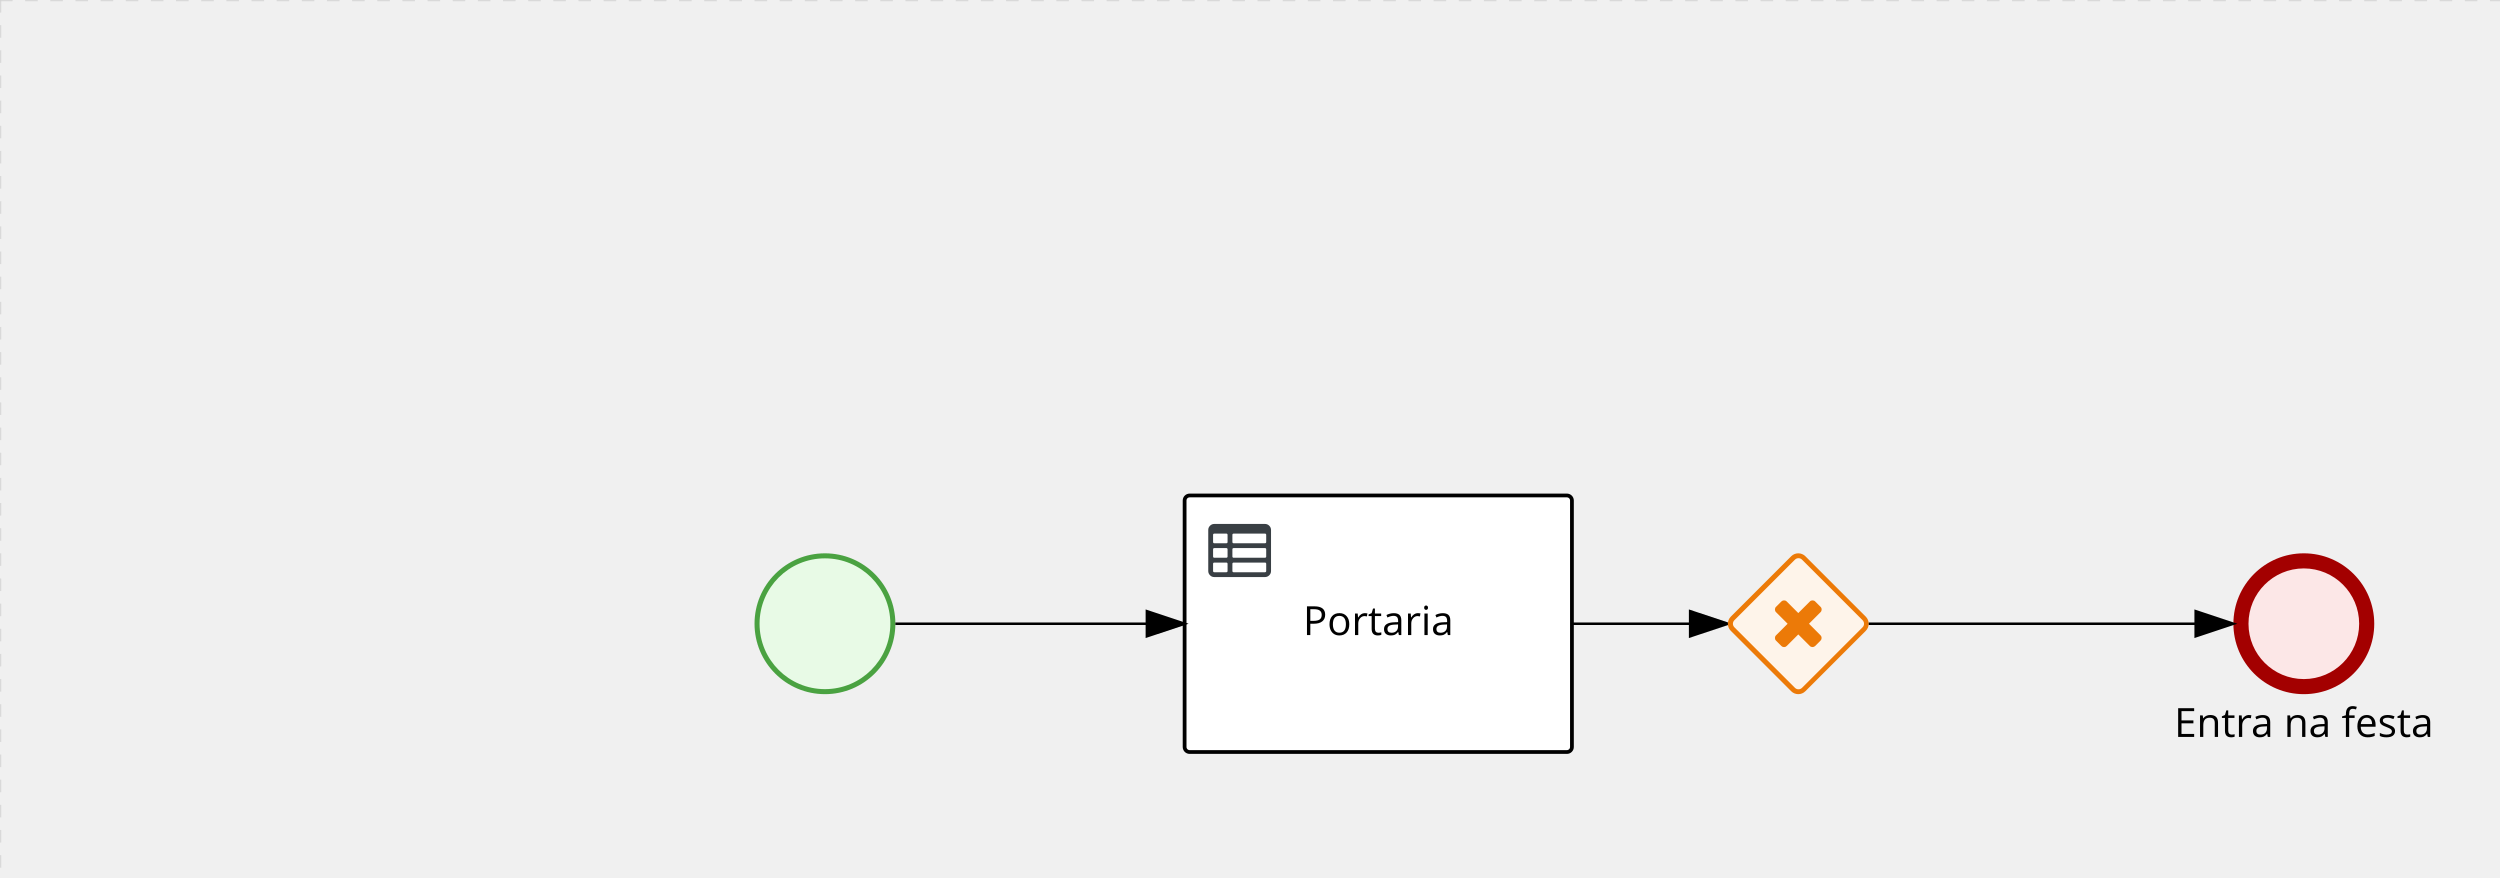
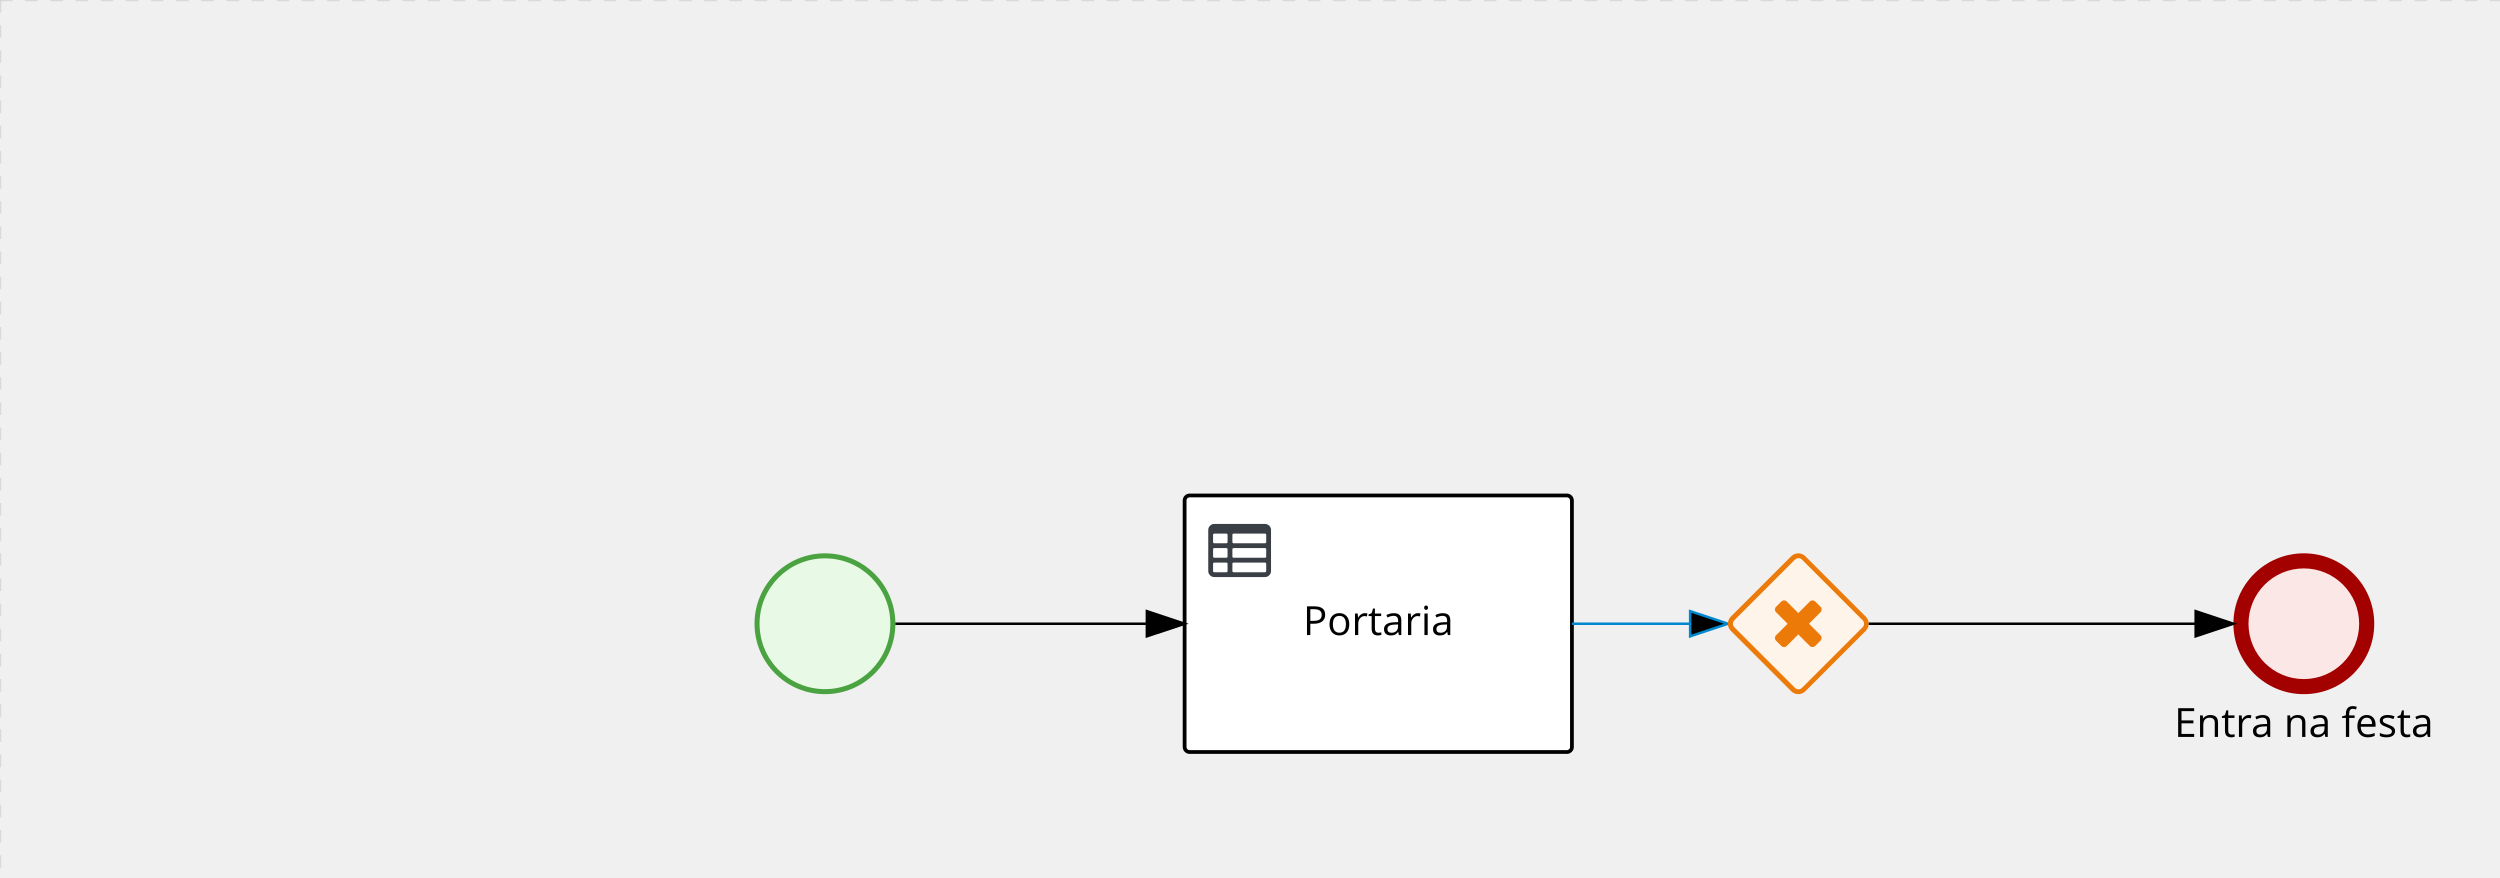
<svg xmlns="http://www.w3.org/2000/svg" version="1.1" width="994" height="349" viewBox="0 0 994 349">
  <defs />
  <g transform="matrix(1,0,0,1,0,0)">
    <g>
      <g>
        <g>
          <path fill="none" stroke="#d3d3d3" paint-order="fill stroke markers" d=" M 0 0 L 1200 0" stroke-miterlimit="10" stroke-opacity="0.8" stroke-dasharray="5" />
        </g>
        <g>
          <path fill="none" stroke="#d3d3d3" paint-order="fill stroke markers" d=" M 0 0 L 0 800" stroke-miterlimit="10" stroke-opacity="0.8" stroke-dasharray="5" />
        </g>
      </g>
      <g id="_53DF52B2-15F1-4E21-BBDC-79F1C104DB5E" bpmn2nodeid="_53DF52B2-15F1-4E21-BBDC-79F1C104DB5E" transform="matrix(1,0,0,1,471,197)">
        <g>
          <path fill="none" stroke="none" />
        </g>
        <g transform="matrix(1,0,0,1,0,0)">
          <path fill="#ffffff" stroke="none" id="_53DF52B2-15F1-4E21-BBDC-79F1C104DB5E?shapeType=BACKGROUND" paint-order="stroke fill markers" d=" M 2 0 L 152 0 L 152 0 A 2 2 0 0 1 154 2 L 154 100 L 154 100 A 2 2 0 0 1 152 102 L 2 102 L 2 102 A 2 2 0 0 1 0 100 L 0 2 L 0 2 A 2 2 0 0 1 2 0 Z" />
        </g>
        <g transform="matrix(1,0,0,1,0,0)">
          <path fill="none" stroke="rgb(0,0,0)" id="_53DF52B2-15F1-4E21-BBDC-79F1C104DB5E?shapeType=BORDER&amp;renderType=STROKE" paint-order="fill stroke markers" d=" M 2 0 L 152 0 L 152 0 A 2 2 0 0 1 154 2 L 154 100 L 154 100 A 2 2 0 0 1 152 102 L 2 102 L 2 102 A 2 2 0 0 1 0 100 L 0 2 L 0 2 A 2 2 0 0 1 2 0 Z" stroke-miterlimit="10" stroke-width="1.5" stroke-dasharray="" />
        </g>
        <g>
          <g transform="matrix(0.06,0,0,0.06,9.4,9.4)">
            <g transform="matrix(1,0,0,1,0,0)">
              <path fill="#393f44" stroke="none" id="_53DF52B2-15F1-4E21-BBDC-79F1C104DB5Eundefined" paint-order="stroke fill markers" d=" M 0 0 M 128 344 L 128 296 C 128 293.7 127.2 291.8 125.8 290.2 C 124.4 288.6 122.4 288 120 288 L 40 288 C 37.7 288 35.8 288.8 34.2 290.2 C 32.6 291.6 32 293.7 32 296 L 32 344 C 32 346.3 32.8 348.2 34.2 349.8 C 35.6 351.4 37.6 352 40 352 L 120 352 C 122.3 352 124.2 351.2 125.8 349.8 C 127.4 348.4 128 346.3 128 344 Z M 0 0 M 128 248 L 128 200 C 128 197.7 127.2 195.8 125.8 194.2 C 124.4 192.6 122.4 192 120 192 L 40 192 C 37.7 192 35.8 192.8 34.2 194.2 C 32.6 195.6 32 197.7 32 200 L 32 248 C 32 250.3 32.8 252.2 34.2 253.8 C 35.6 255.4 37.6 256 40 256 L 120 256 C 122.3 256 124.2 255.2 125.8 253.8 C 127.4 252.4 128 250.3 128 248 Z M 0 0 M 376 352 C 378.3 352 380.2 351.2 381.8 349.8 C 383.4 348.4 384 346.4 384 344 L 384 296 C 384 293.7 383.2 291.8 381.8 290.2 C 380.4 288.6 378.4 288 376 288 L 168 288 C 165.7 288 163.8 288.8 162.2 290.2 C 160.6 291.6 160 293.6 160 296 L 160 344 C 160 346.3 160.8 348.2 162.2 349.8 C 163.6 351.4 165.6 352 168 352 L 376 352 Z M 0 0 M 128 152 L 128 104 C 128 101.7 127.2 99.8 125.8 98.2 C 124.4 96.6 122.3 96 120 96 L 40 96 C 37.7 96 35.8 96.8 34.2 98.2 C 32.6 99.6 32 101.7 32 104 L 32 152 C 32 154.3 32.8 156.2 34.2 157.8 C 35.6 159.4 37.6 160 40 160 L 120 160 C 122.3 160 124.2 159.2 125.8 157.8 C 127.4 156.4 128 154.3 128 152 Z M 0 0 M 376 256 C 378.3 256 380.2 255.2 381.8 253.8 C 383.4 252.4 384 250.4 384 248 L 384 200 C 384 197.7 383.2 195.8 381.8 194.2 C 380.4 192.6 378.4 192 376 192 L 168 192 C 165.7 192 163.8 192.8 162.2 194.2 C 160.6 195.6 160 197.6 160 200 L 160 248 C 160 250.3 160.8 252.2 162.2 253.8 C 163.6 255.4 165.6 256 168 256 L 376 256 Z M 0 0 M 376 160 C 378.3 160 380.2 159.2 381.8 157.8 C 383.4 156.4 384 154.4 384 152 L 384 104 C 384 101.7 383.2 99.8 381.8 98.2 C 380.4 96.6 378.3 96 376 96 L 168 96 C 165.7 96 163.8 96.8 162.2 98.2 C 160.6 99.6 160 101.6 160 104 L 160 152 C 160 154.3 160.8 156.2 162.2 157.8 C 163.6 159.4 165.6 160 168 160 L 376 160 Z M 0 0 M 416 72 L 416 344 C 416 355 412.1 364.4 404.2 372.2 C 396.3 380 387 384 376 384 L 40 384 C 29 384 19.6 380.1 11.8 372.2 C 4 364.3 0 355 0 344 L 0 72 C 0 61 3.9 51.6 11.8 43.8 C 19.7 36 29 32 40 32 L 376 32 C 387 32 396.4 35.9 404.2 43.8 C 412 51.7 416 61 416 72 Z" />
            </g>
          </g>
        </g>
        <g transform="matrix(1,0,0,1,47.07422,43.5)">
          <text fill="#000000" stroke="none" font-family="Open Sans" font-size="12pt" font-style="normal" font-weight="normal" text-decoration="normal" x="29.926" y="12" text-anchor="middle" dominant-baseline="alphabetic">Portaria</text>
        </g>
      </g>
      <g id="_EFB07426-FD5F-4865-9879-E1EBAFAF28CC" bpmn2nodeid="_EFB07426-FD5F-4865-9879-E1EBAFAF28CC" transform="matrix(1,0,0,1,300,220)">
        <g>
          <path fill="none" stroke="none" />
        </g>
        <g transform="matrix(0.125,0,0,0.125,0,0)">
          <g transform="matrix(1,0,0,1,0,0)">
            <path fill="#e8fae6" stroke="none" id="_EFB07426-FD5F-4865-9879-E1EBAFAF28CC?shapeType=BACKGROUND" paint-order="stroke fill markers" d=" M 0 0 M 444 224 C 444 263.9 434.2 300.8 414.4 334.5 C 394.7 368.2 368 394.9 334.4 414.5 C 300.8 434.1 263.9 444 224 444 C 184.1 444 147.2 434.2 113.5 414.4 C 79.8 394.7 53.1 368 33.5 334.4 C 13.9 300.8 4 263.9 4 224 C 4 184.1 13.8 147.2 33.6 113.5 C 53.4 79.8 80.1 53.1 113.6 33.5 C 147.1 13.9 184.1 4 224 4 C 263.9 4 300.8 13.8 334.5 33.6 C 368.2 53.4 394.9 80.1 414.5 113.6 C 434.1 147.1 444 184.1 444 224 Z" />
          </g>
          <g>
            <g transform="matrix(1,0,0,1,0,0)">
              <g transform="matrix(1,0,0,1,0,0)">
                <path fill="#4aa241" stroke="none" id="_EFB07426-FD5F-4865-9879-E1EBAFAF28CC?shapeType=BORDER&amp;renderType=FILL" paint-order="stroke fill markers" d=" M 0 0 M 224 0 C 100.3 0 0 100.3 0 224 C 0 347.7 100.3 448 224 448 C 347.7 448 448 347.7 448 224 C 448 100.3 347.7 0 224 0 Z M 0 0 M 224 432 C 109.1 432 16 338.9 16 224 C 16 109.1 109.1 16 224 16 C 338.9 16 432 109.1 432 224 C 432 338.9 338.9 432 224 432 Z" />
              </g>
            </g>
          </g>
        </g>
        <g transform="matrix(1,0,0,1,28,61)" />
      </g>
      <g id="_2743791E-FDA7-4ADE-96B1-9B7A0B123246" bpmn2nodeid="_2743791E-FDA7-4ADE-96B1-9B7A0B123246">
        <g>
          <path fill="none" stroke="#000000" paint-order="fill stroke markers" d=" M 356 248 L 456 248" stroke-miterlimit="10" stroke-dasharray="" />
        </g>
        <g transform="matrix(1,0,0,1,356,248)" />
        <g transform="matrix(6.123233995736766e-17,1,-1,6.123233995736766e-17,471,243)">
          <path fill="#000000" stroke="#000000" paint-order="fill stroke markers" d=" M 10 15 L 0 15 L 5 0 Z" stroke-miterlimit="10" stroke-dasharray="" />
        </g>
        <g transform="matrix(1,0,0,1,356,238)" />
      </g>
      <g transform="matrix(1,0,0,1,300,220)" />
      <g transform="matrix(1,0,0,1,471,197)" />
      <g id="_D7E441DB-04BB-4DB0-A96C-FC8F95E3E449" bpmn2nodeid="_D7E441DB-04BB-4DB0-A96C-FC8F95E3E449">
        <g>
-           <path fill="none" stroke="rgb(0,0,0)" paint-order="fill stroke markers" d=" M 625 248 L 672 248" stroke-miterlimit="10" stroke-dasharray="" />
+           <path fill="none" stroke="rgb(0,136,206)" paint-order="fill stroke markers" d=" M 625 248 L 672 248" stroke-miterlimit="10" stroke-dasharray="" />
        </g>
        <g transform="matrix(1,0,0,1,625,248)" />
        <g transform="matrix(6.123233995736766e-17,1,-1,6.123233995736766e-17,687,243)">
-           <path fill="rgb(0,0,0)" stroke="rgb(0,0,0)" paint-order="fill stroke markers" d=" M 10 15 L 0 15 L 5 0 Z" stroke-miterlimit="10" stroke-dasharray="" />
+           <path fill="rgb(0,0,0)" stroke="rgb(0,136,206)" paint-order="fill stroke markers" d=" M 10 15 L 0 15 L 5 0 Z" stroke-miterlimit="10" stroke-dasharray="" />
        </g>
        <g transform="matrix(1,0,0,1,625,238)" />
      </g>
      <g id="_8B43C2BE-5C25-4B13-BDC7-8462C619D084" bpmn2nodeid="_8B43C2BE-5C25-4B13-BDC7-8462C619D084" transform="matrix(1,0,0,1,687,220)">
        <g>
          <path fill="none" stroke="none" />
        </g>
        <g transform="matrix(0.125,0,0,0.125,0,0)">
          <g transform="matrix(1,0,0,1,0,0)">
            <path fill="#fef4ea" stroke="none" id="_8B43C2BE-5C25-4B13-BDC7-8462C619D084?shapeType=BACKGROUND" paint-order="stroke fill markers" d=" M 0 0 M 224.4 4.3 C 216.4 4.3 208.4 7.3 202.3 13.4 L 13.5 202.2 C 1.3 214.4 1.3 234.2 13.5 246.4 L 202.2 435.1 C 208.3 441.2 216.4 444.2 224.3 444.2 C 232.2 444.2 240.3 441.2 246.4 435.1 L 435.1 246.4 C 447.3 234.2 447.3 214.4 435.1 202.2 L 246.5 13.4 C 240.4 7.3 232.4 4.3 224.4 4.3 L 224.4 4.3 Z" />
          </g>
          <g>
            <g transform="matrix(1,0,0,1,0,0)">
              <g transform="matrix(1,0,0,1,0,0)">
                <path fill="rgb(236,122,8)" stroke="none" id="_8B43C2BE-5C25-4B13-BDC7-8462C619D084?shapeType=BORDER&amp;renderType=FILL" paint-order="stroke fill markers" d=" M 0 0 M 20.8 212.7 L 213.3 20.2 C 219.6 13.9 229.7 13.9 235.9 20.2 L 428.4 212.7 C 434.7 219 434.7 229.1 428.4 235.3 L 235.9 427.8 C 229.6 434.1 219.5 434.1 213.3 427.8 L 20.8 235.3 C 14.5 229.1 14.5 218.9 20.8 212.7 L 20.8 212.7 Z M 0 0 M 0 224 C 0 232.1 3.1 240.3 9.3 246.5 L 201.5 438.7 C 213.9 451.1 234.1 451.1 246.5 438.7 L 438.7 246.5 C 444.9 240.3 448 232.1 448 224 C 448 215.9 444.9 207.7 438.7 201.5 L 246.5 9.3 C 234.1 -3.1 213.9 -3.1 201.5 9.3 L 9.3 201.5 C 3.1 207.7 0 215.9 0 224 L 0 224 Z" />
              </g>
            </g>
          </g>
          <g>
            <g transform="matrix(1,0,0,1,0,0)">
              <g transform="matrix(1,0,0,1,0,0)">
                <path fill="#ec7a08" stroke="none" id="_8B43C2BE-5C25-4B13-BDC7-8462C619D084undefined" paint-order="stroke fill markers" d=" M 0 0 M 298.2 269.2 C 298.2 272.6 297.1 275.3 294.7 277.7 L 277.7 294.7 C 275.3 297.1 272.6 298.2 269.2 298.2 C 265.8 298.2 263.1 297.1 260.7 294.7 L 224 258 L 187.2 294.8 C 184.8 297.2 182.1 298.3 178.7 298.3 C 175.3 298.3 172.6 297.2 170.2 294.8 L 153.2 277.8 C 150.8 275.4 149.7 272.7 149.7 269.3 C 149.7 265.9 150.8 263.2 153.2 260.8 L 190 224 L 153.2 187.2 C 150.8 184.8 149.7 182 149.7 178.7 C 149.7 175.3 150.8 172.5 153.2 170.2 L 170.2 153.2 C 172.6 150.8 175.3 149.7 178.7 149.7 C 182.1 149.7 184.8 150.8 187.2 153.2 L 224 190 L 260.8 153.2 C 263.2 150.8 265.9 149.7 269.3 149.7 C 272.7 149.7 275.4 150.8 277.8 153.2 L 294.8 170.2 C 297.2 172.5 298.3 175.3 298.3 178.7 C 298.3 182 297.2 184.8 294.8 187.2 L 258 224 L 294.8 260.8 C 297.1 263.1 298.2 265.9 298.2 269.2 Z" />
              </g>
            </g>
          </g>
        </g>
        <g transform="matrix(1,0,0,1,28,61)" />
      </g>
-       <g transform="matrix(1,0,0,1,687,220)" />
      <g id="_DBE4ED57-7F34-4949-AE8F-0DCD5A248671" bpmn2nodeid="_DBE4ED57-7F34-4949-AE8F-0DCD5A248671" transform="matrix(1,0,0,1,888,220)">
        <g>
          <path fill="none" stroke="none" />
        </g>
        <g transform="matrix(0.125,0,0,0.125,0,0)">
          <g transform="matrix(1,0,0,1,0,0)">
            <path fill="#fce7e7" stroke="none" id="_DBE4ED57-7F34-4949-AE8F-0DCD5A248671?shapeType=BACKGROUND" paint-order="stroke fill markers" d=" M 0 0 M 444 224 C 444 263.9 434.2 300.8 414.4 334.5 C 394.7 368.2 368 394.9 334.4 414.5 C 300.8 434.1 263.9 444 224 444 C 184.1 444 147.2 434.2 113.5 414.4 C 79.8 394.7 53.1 368 33.5 334.4 C 13.9 300.8 4 263.9 4 224 C 4 184.1 13.8 147.2 33.6 113.5 C 53.4 79.8 80.1 53.1 113.6 33.5 C 147.1 13.9 184.1 4 224 4 C 263.9 4 300.8 13.8 334.5 33.6 C 368.2 53.4 394.9 80.1 414.5 113.6 C 434.1 147.1 444 184.1 444 224 Z" />
          </g>
          <g>
            <g transform="matrix(1,0,0,1,0,0)">
              <g transform="matrix(1,0,0,1,0,0)">
                <path fill="rgb(163,0,0)" stroke="none" id="_DBE4ED57-7F34-4949-AE8F-0DCD5A248671?shapeType=BORDER&amp;renderType=FILL" paint-order="stroke fill markers" d=" M 0 0 M 224 0 C 100.3 0 0 100.3 0 224 C 0 347.7 100.3 448 224 448 C 347.7 448 448 347.7 448 224 C 448 100.3 347.7 0 224 0 Z M 0 0 M 224 400 C 126.8 400 48 321.2 48 224 C 48 126.8 126.8 48 224 48 C 321.2 48 400 126.8 400 224 C 400 321.2 321.2 400 224 400 Z" />
              </g>
            </g>
          </g>
        </g>
        <g transform="matrix(1,0,0,1,-23.54297,61)">
          <text fill="#000000" stroke="none" font-family="Open Sans" font-size="12pt" font-style="normal" font-weight="normal" text-decoration="normal" x="51.543" y="12" text-anchor="middle" dominant-baseline="alphabetic">Entra na festa</text>
        </g>
      </g>
      <g id="_6CAC5107-1CF0-4692-A4C2-F63724934F7E" bpmn2nodeid="_6CAC5107-1CF0-4692-A4C2-F63724934F7E">
        <g>
          <path fill="none" stroke="rgb(0,0,0)" paint-order="fill stroke markers" d=" M 743 248 L 873 248" stroke-miterlimit="10" stroke-dasharray="" />
        </g>
        <g transform="matrix(1,0,0,1,743,248)" />
        <g transform="matrix(6.123233995736766e-17,1,-1,6.123233995736766e-17,888,243)">
          <path fill="rgb(0,0,0)" stroke="rgb(0,0,0)" paint-order="fill stroke markers" d=" M 10 15 L 0 15 L 5 0 Z" stroke-miterlimit="10" stroke-dasharray="" />
        </g>
        <g transform="matrix(1,0,0,1,743,238)" />
      </g>
      <g transform="matrix(1,0,0,1,888,220)" />
+       <g transform="matrix(1,0,0,1,687,220)" />
    </g>
  </g>
</svg>
